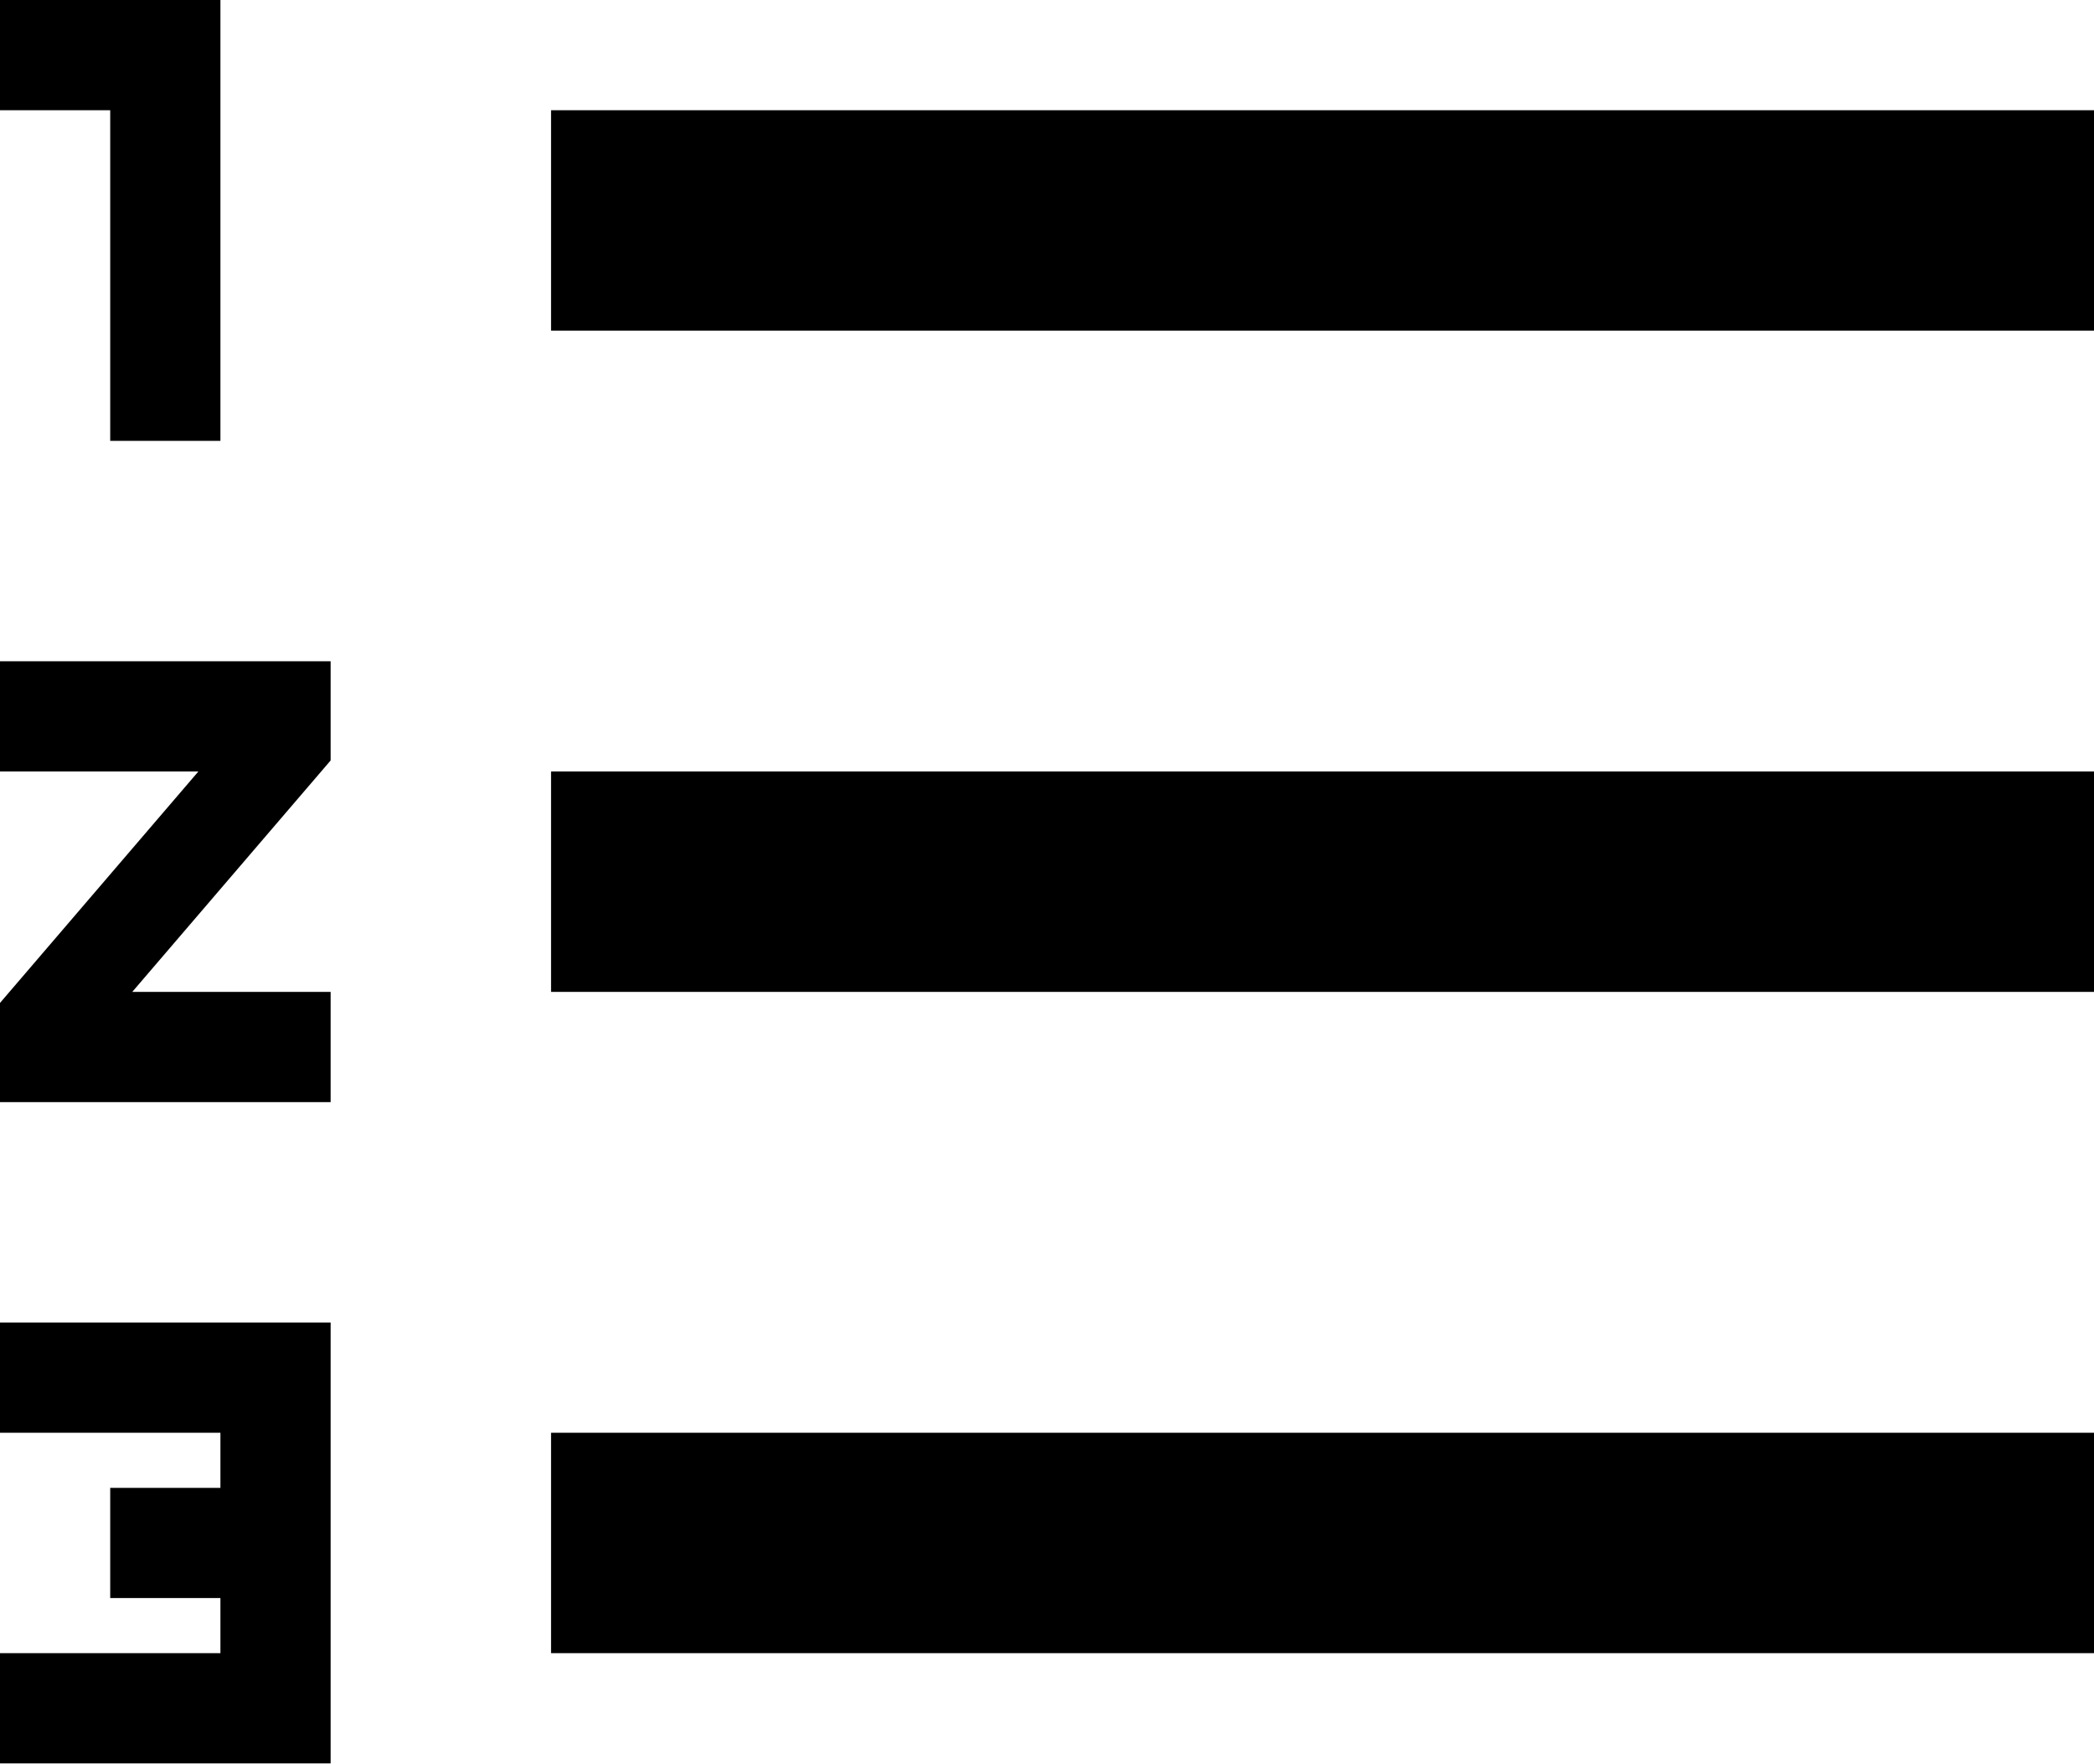
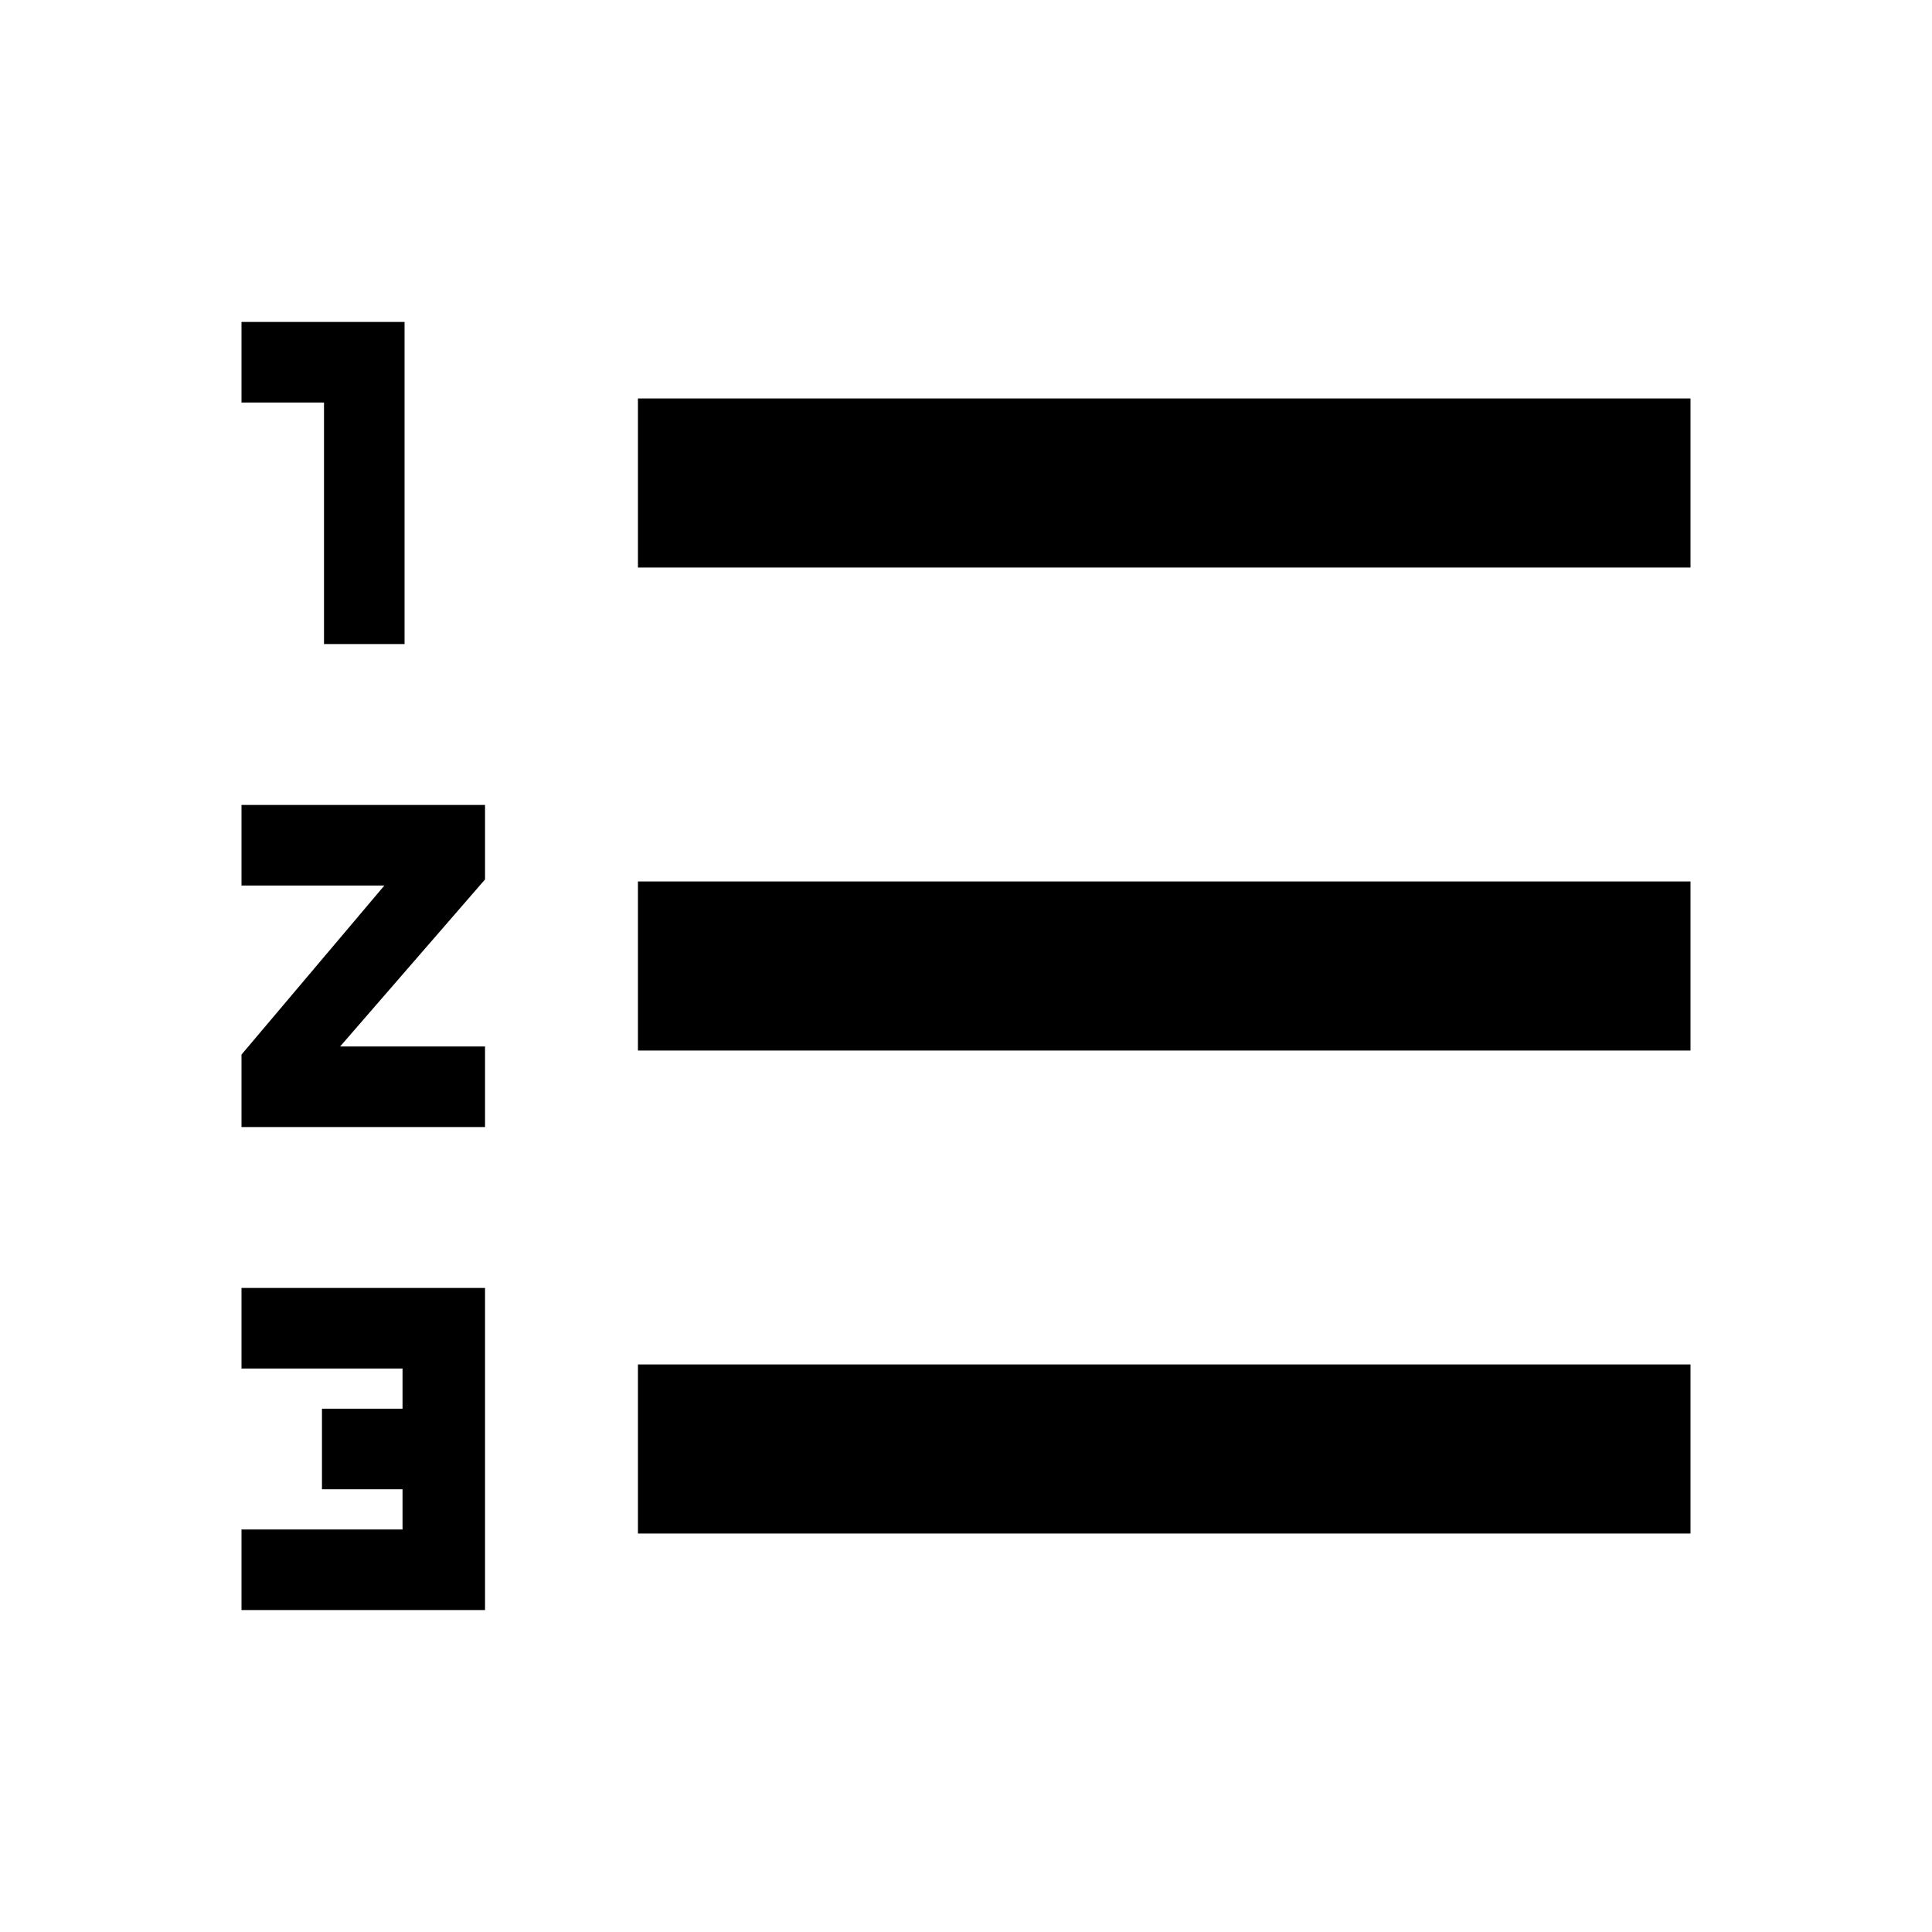
- <svg xmlns="http://www.w3.org/2000/svg" width="19" height="16" viewBox="0 0 19 16" fill="none">
-   <path d="M0 13H2V13.5H1V14.5H2V15H0V16H3V12H0V13ZM1 4H2V0H0V1H1V4ZM0 7H1.8L0 9.1V10H3V9H1.2L3 6.9V6H0V7ZM5 1V3H19V1H5ZM5 15H19V13H5V15ZM5 9H19V7H5V9Z" fill="black" />
+ <svg xmlns="http://www.w3.org/2000/svg" width="20" height="20" viewBox="0 0 20 20" fill="none">
+   <path d="M2.5 16.667V15.833H4.167V15.417H3.333V14.583H4.167V14.167H2.5V13.333H5.021V16.667H2.5ZM3.354 6.667V4.167H2.5V3.333H4.188V6.667H3.354ZM2.5 11.667V10.917L3.979 9.167H2.5V8.333H5.021V9.104L3.521 10.833H5.021V11.667H2.5ZM6.604 15.875V14.125H17.5V15.875H6.604ZM6.604 10.875V9.125H17.5V10.875H6.604ZM6.604 5.875V4.125H17.5V5.875H6.604Z" fill="black" />
</svg>
